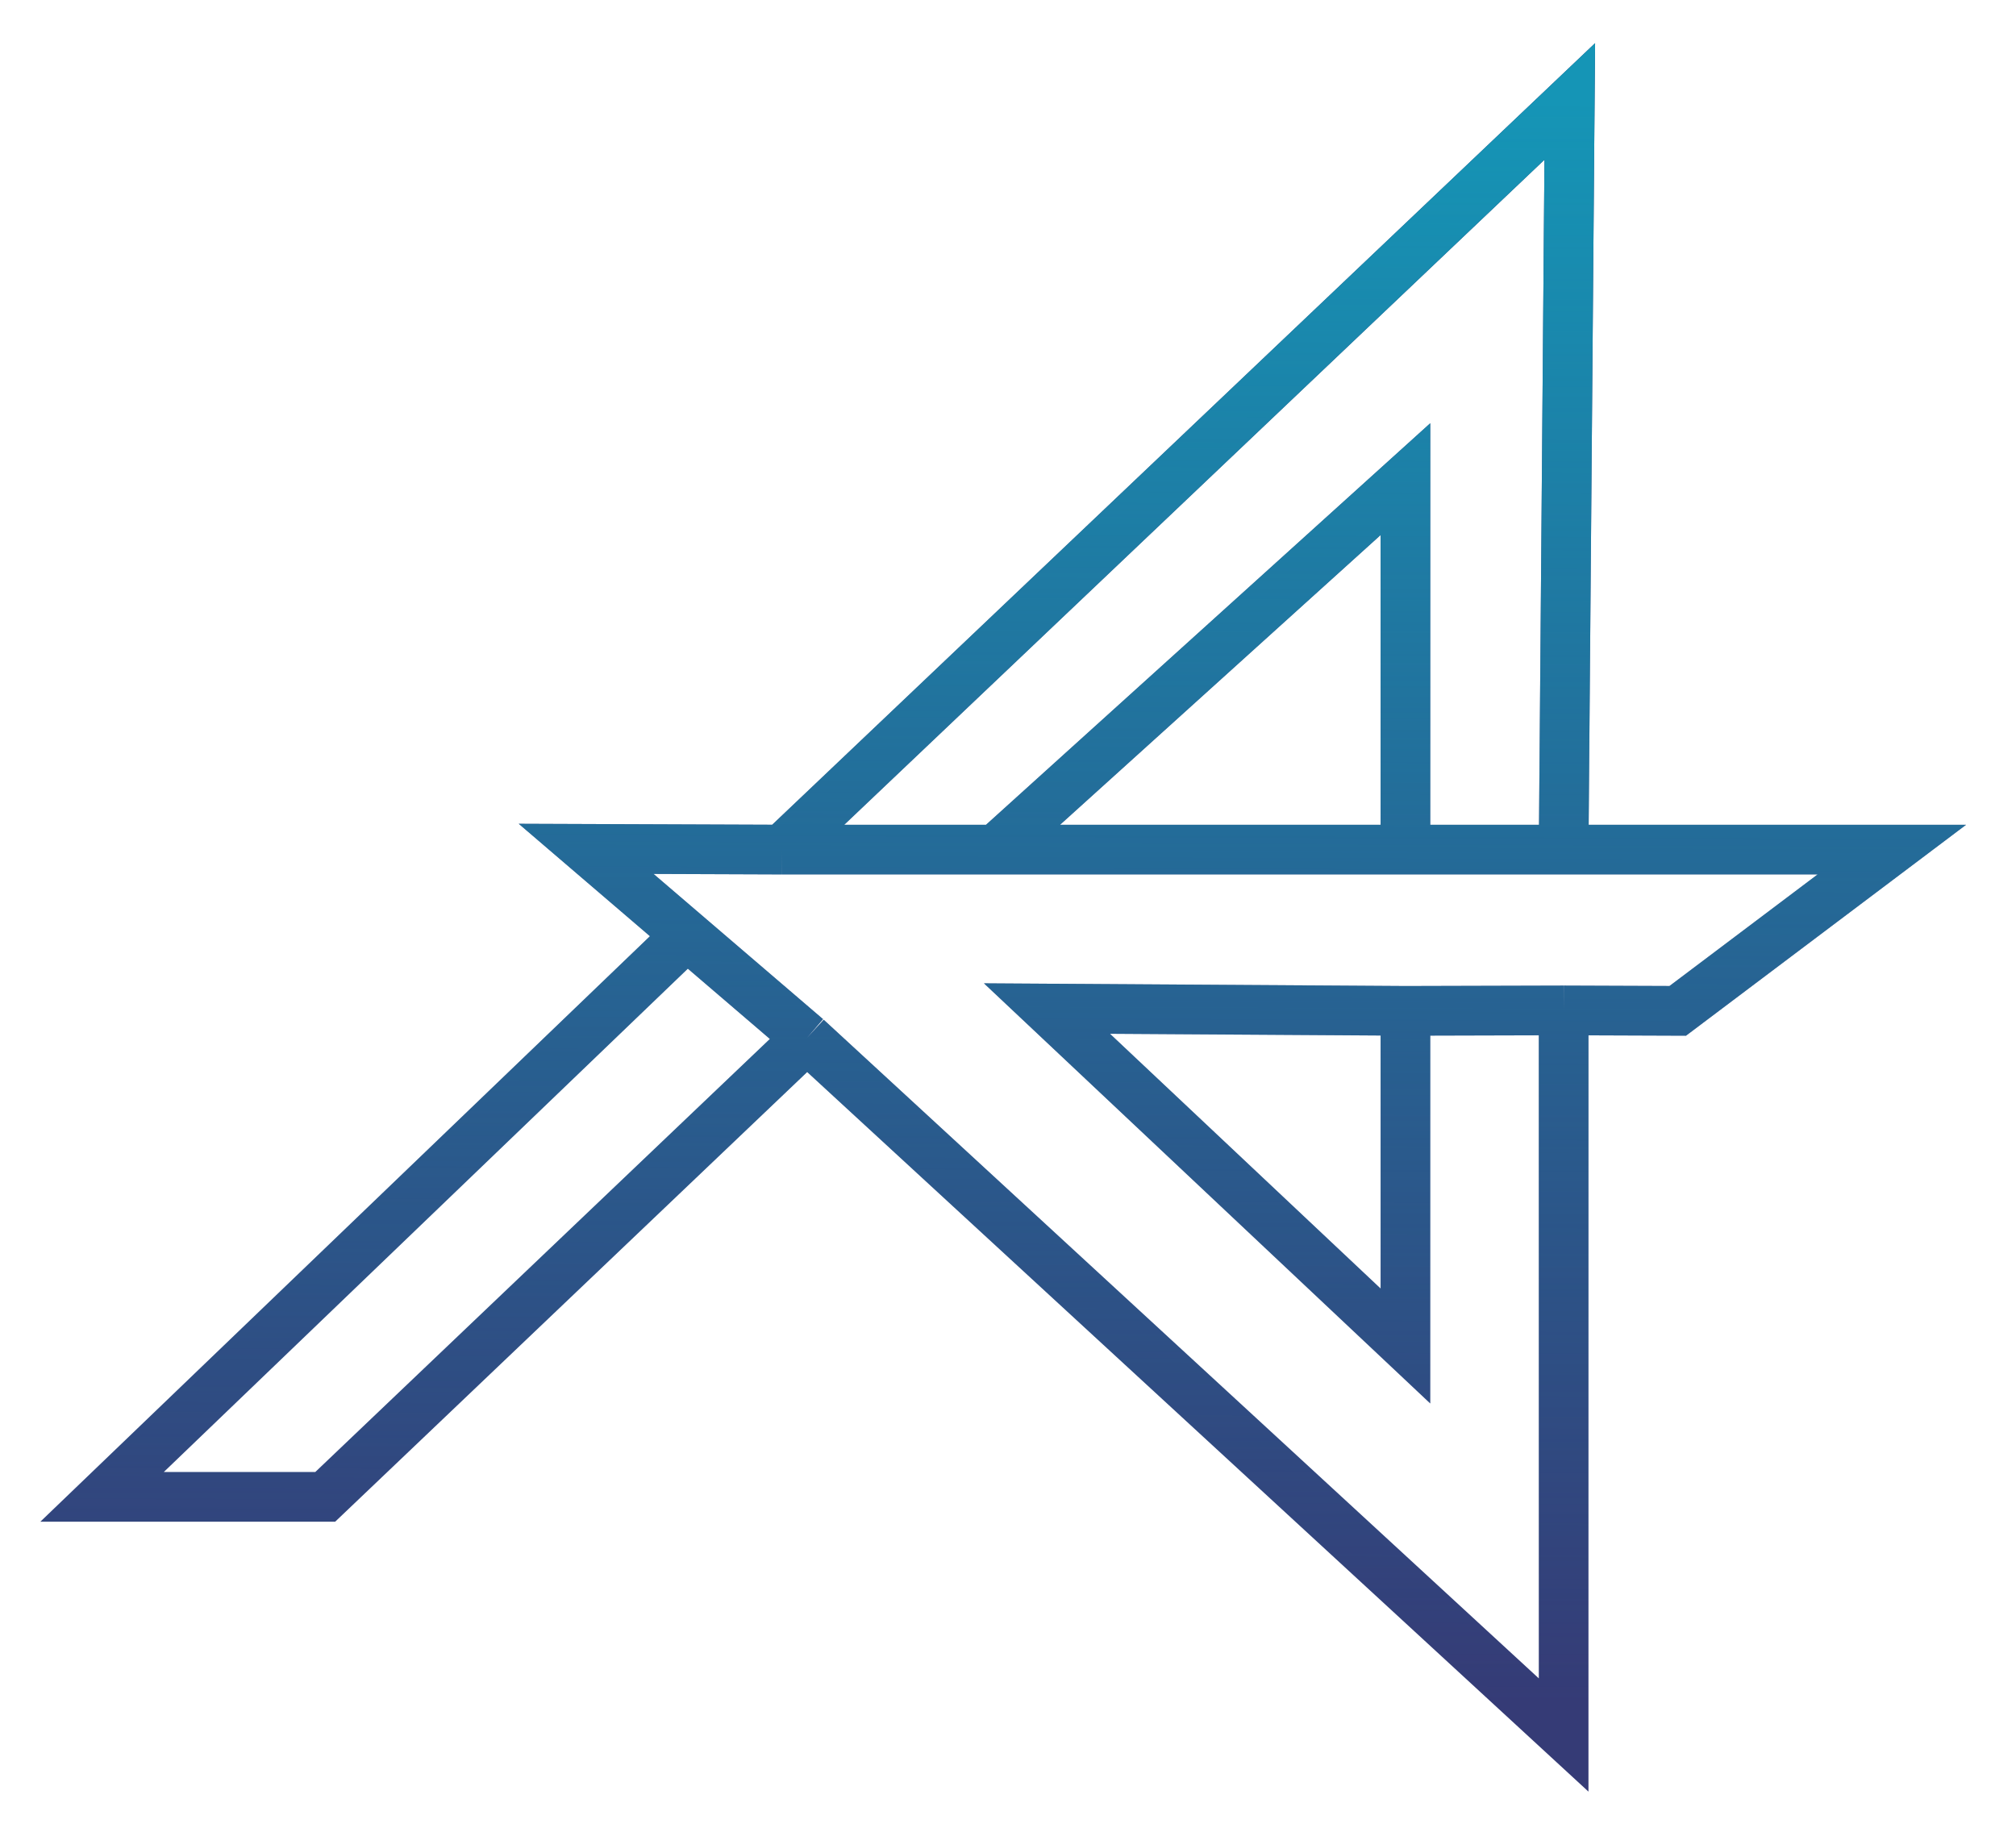
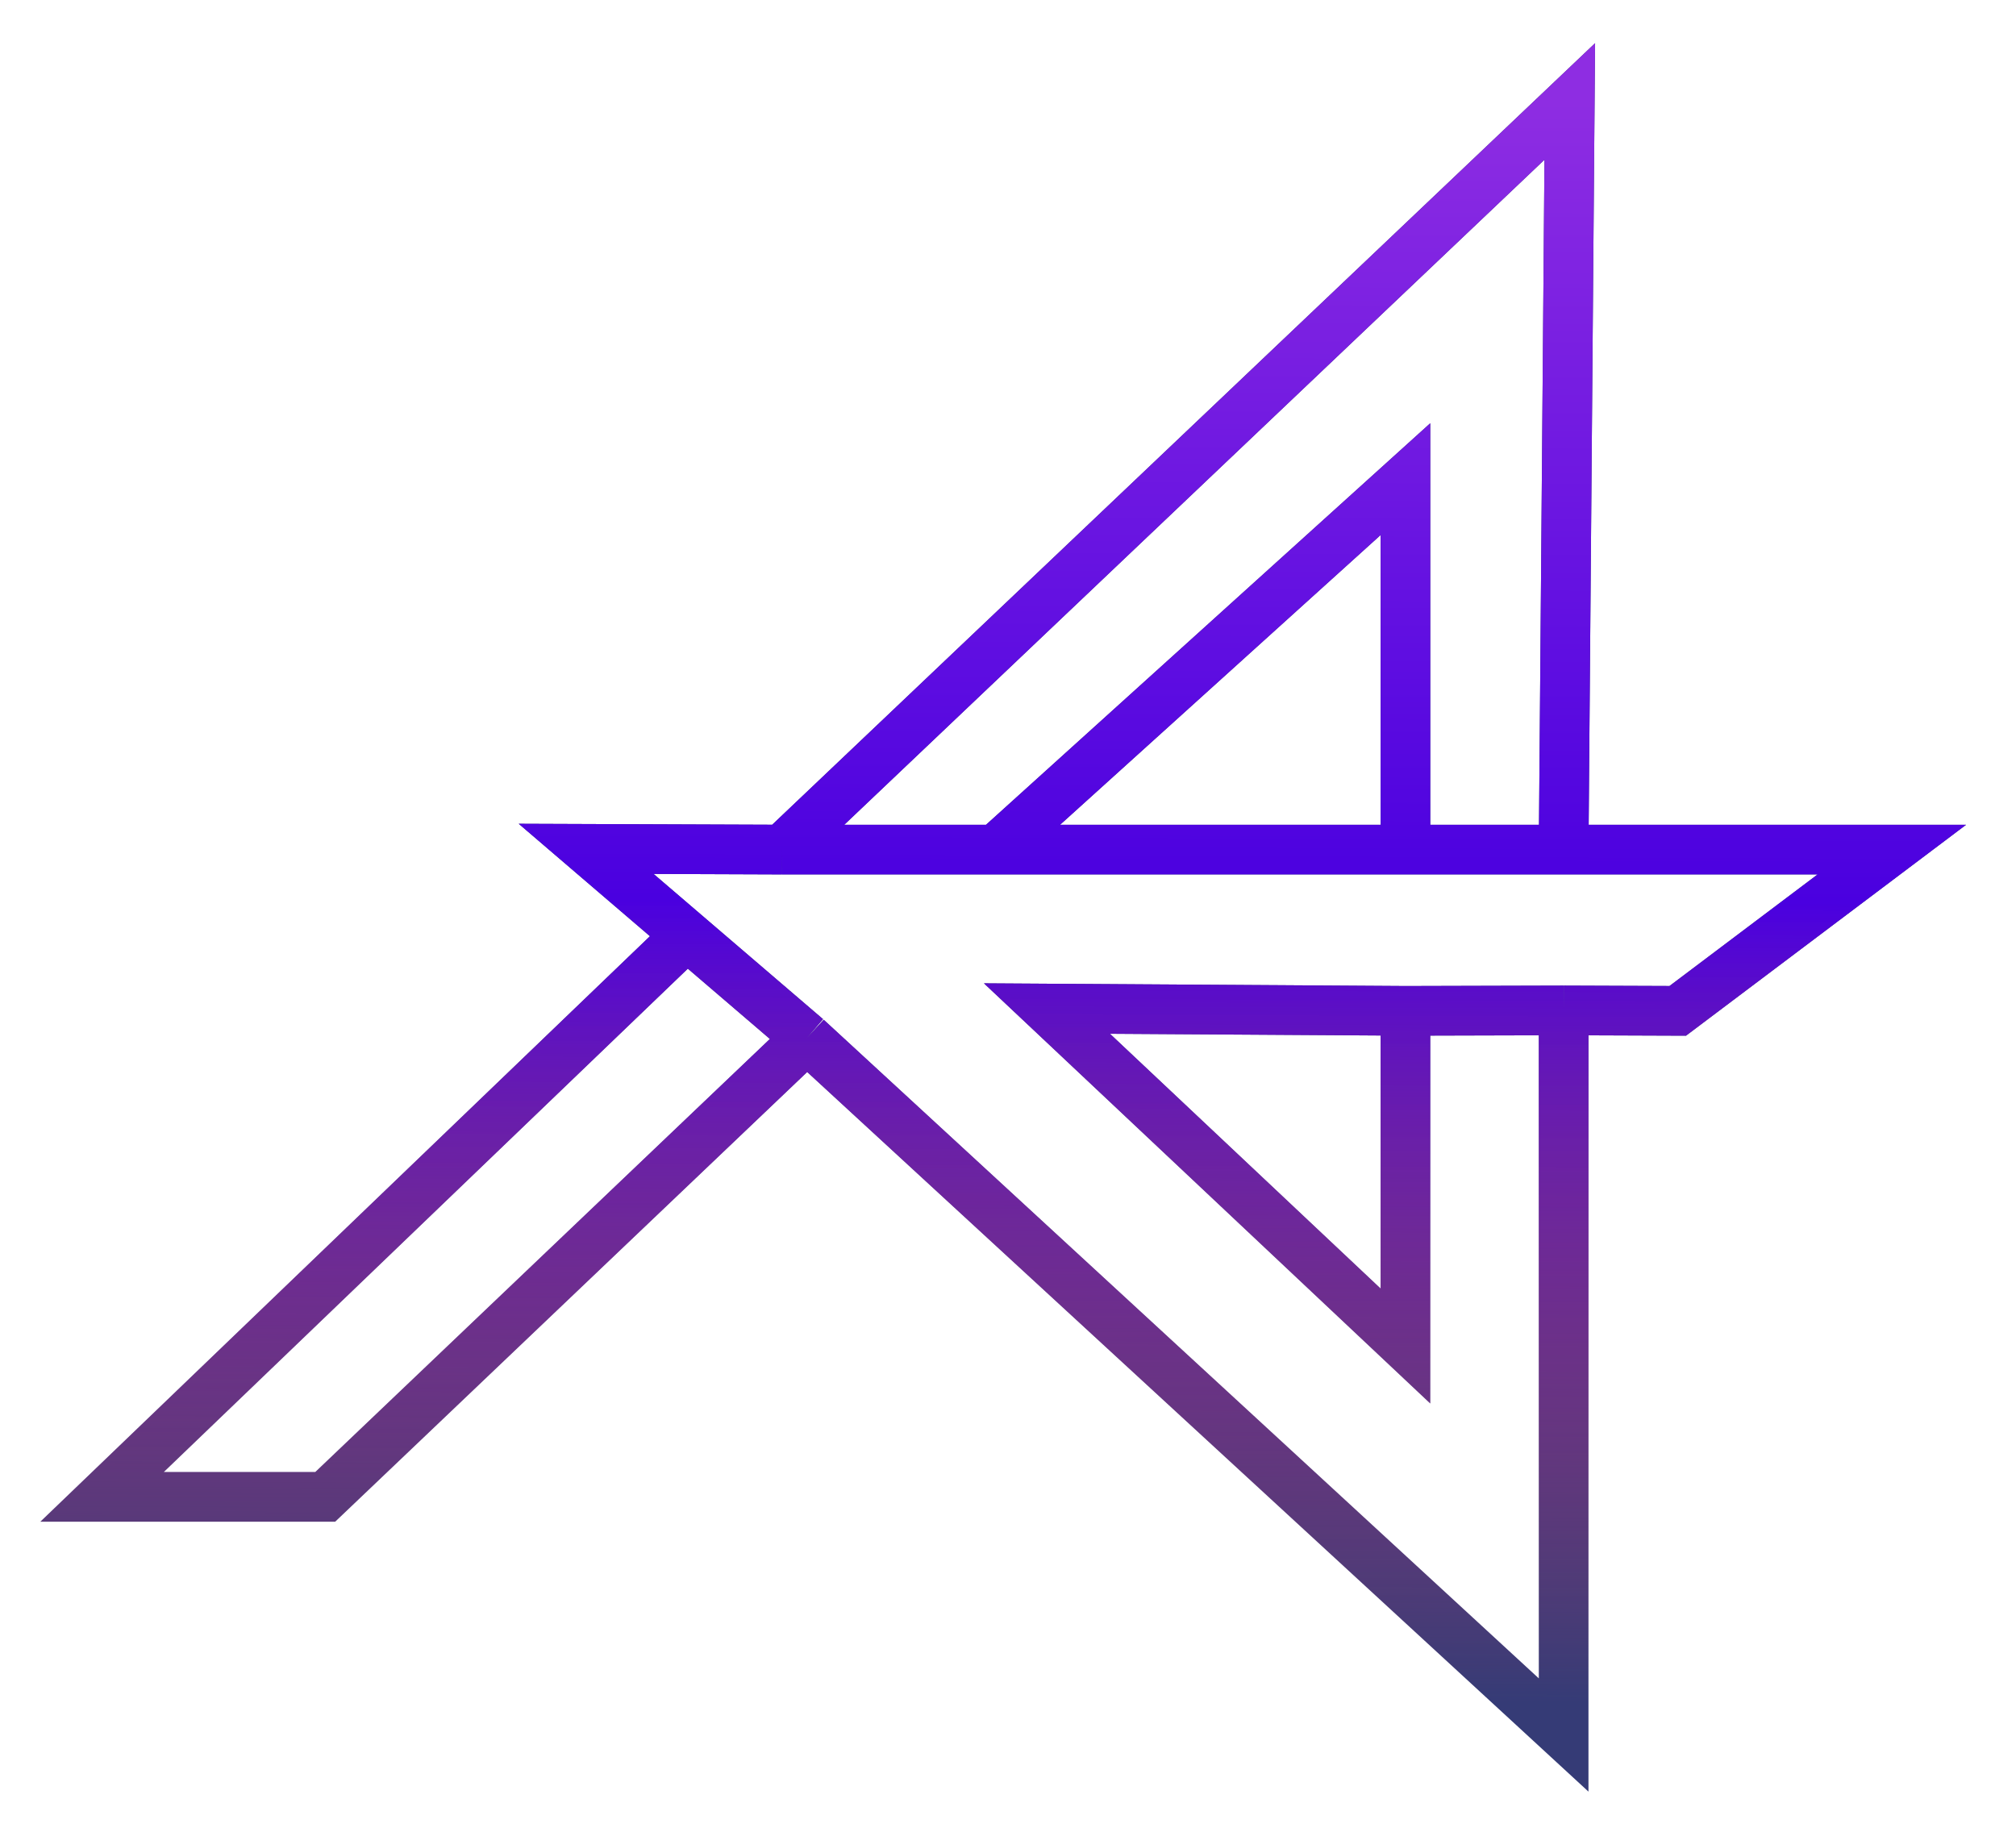
<svg xmlns="http://www.w3.org/2000/svg" width="406" height="368" viewBox="0 0 406 368" fill="none">
  <path d="M314.899 203.5L314.899 349.43L162.5 209.053M314.899 203.5L283.037 203.586M314.899 203.5L337.881 203.586L381 171.109L314.899 171.109M162.5 209.053L118.044 170.96L157.5 171.109M162.5 209.053L65.5 301.465L20.559 301.465L137.482 189.156M200.5 171.109L283.037 96.5L283.037 171.109M200.5 171.109L283.037 171.109M200.5 171.109L157.5 171.109M283.037 203.586L210.846 203.123L283.037 271.086L283.037 203.586ZM283.037 171.109L314.899 171.109M157.5 171.109L316.135 20.432L314.899 171.109" stroke="#1F2667" stroke-opacity="0.9" stroke-width="10" />
  <path d="M314.899 203.5L314.899 349.43L162.5 209.053M314.899 203.5L283.037 203.586M314.899 203.5L337.881 203.586L381 171.109L314.899 171.109M162.5 209.053L118.044 170.96L157.5 171.109M162.5 209.053L65.5 301.465L20.559 301.465L137.482 189.156M200.5 171.109L283.037 96.5L283.037 171.109M200.5 171.109L283.037 171.109M200.5 171.109L157.5 171.109M283.037 203.586L210.846 203.123L283.037 271.086L283.037 203.586ZM283.037 171.109L314.899 171.109M157.5 171.109L316.135 20.432L314.899 171.109" stroke="url(#paint0_linear)" stroke-width="10" />
  <defs>
    <linearGradient id="paint0_linear" x1="205.549" y1="20.017" x2="204.338" y2="342.461" gradientUnits="userSpaceOnUse">
-       <stop stop-color="#1595B6" />
-       <stop offset="1" stop-color="#1595B6" stop-opacity="0" />
+       <stop offset="0" stop-color="#8e2de2" />
+       <stop offset="0.5" stop-color="#4a00e0" />
+       <stop offset="1" stop-color="#ff416c" stop-opacity="0" />
    </linearGradient>
  </defs>
</svg>
